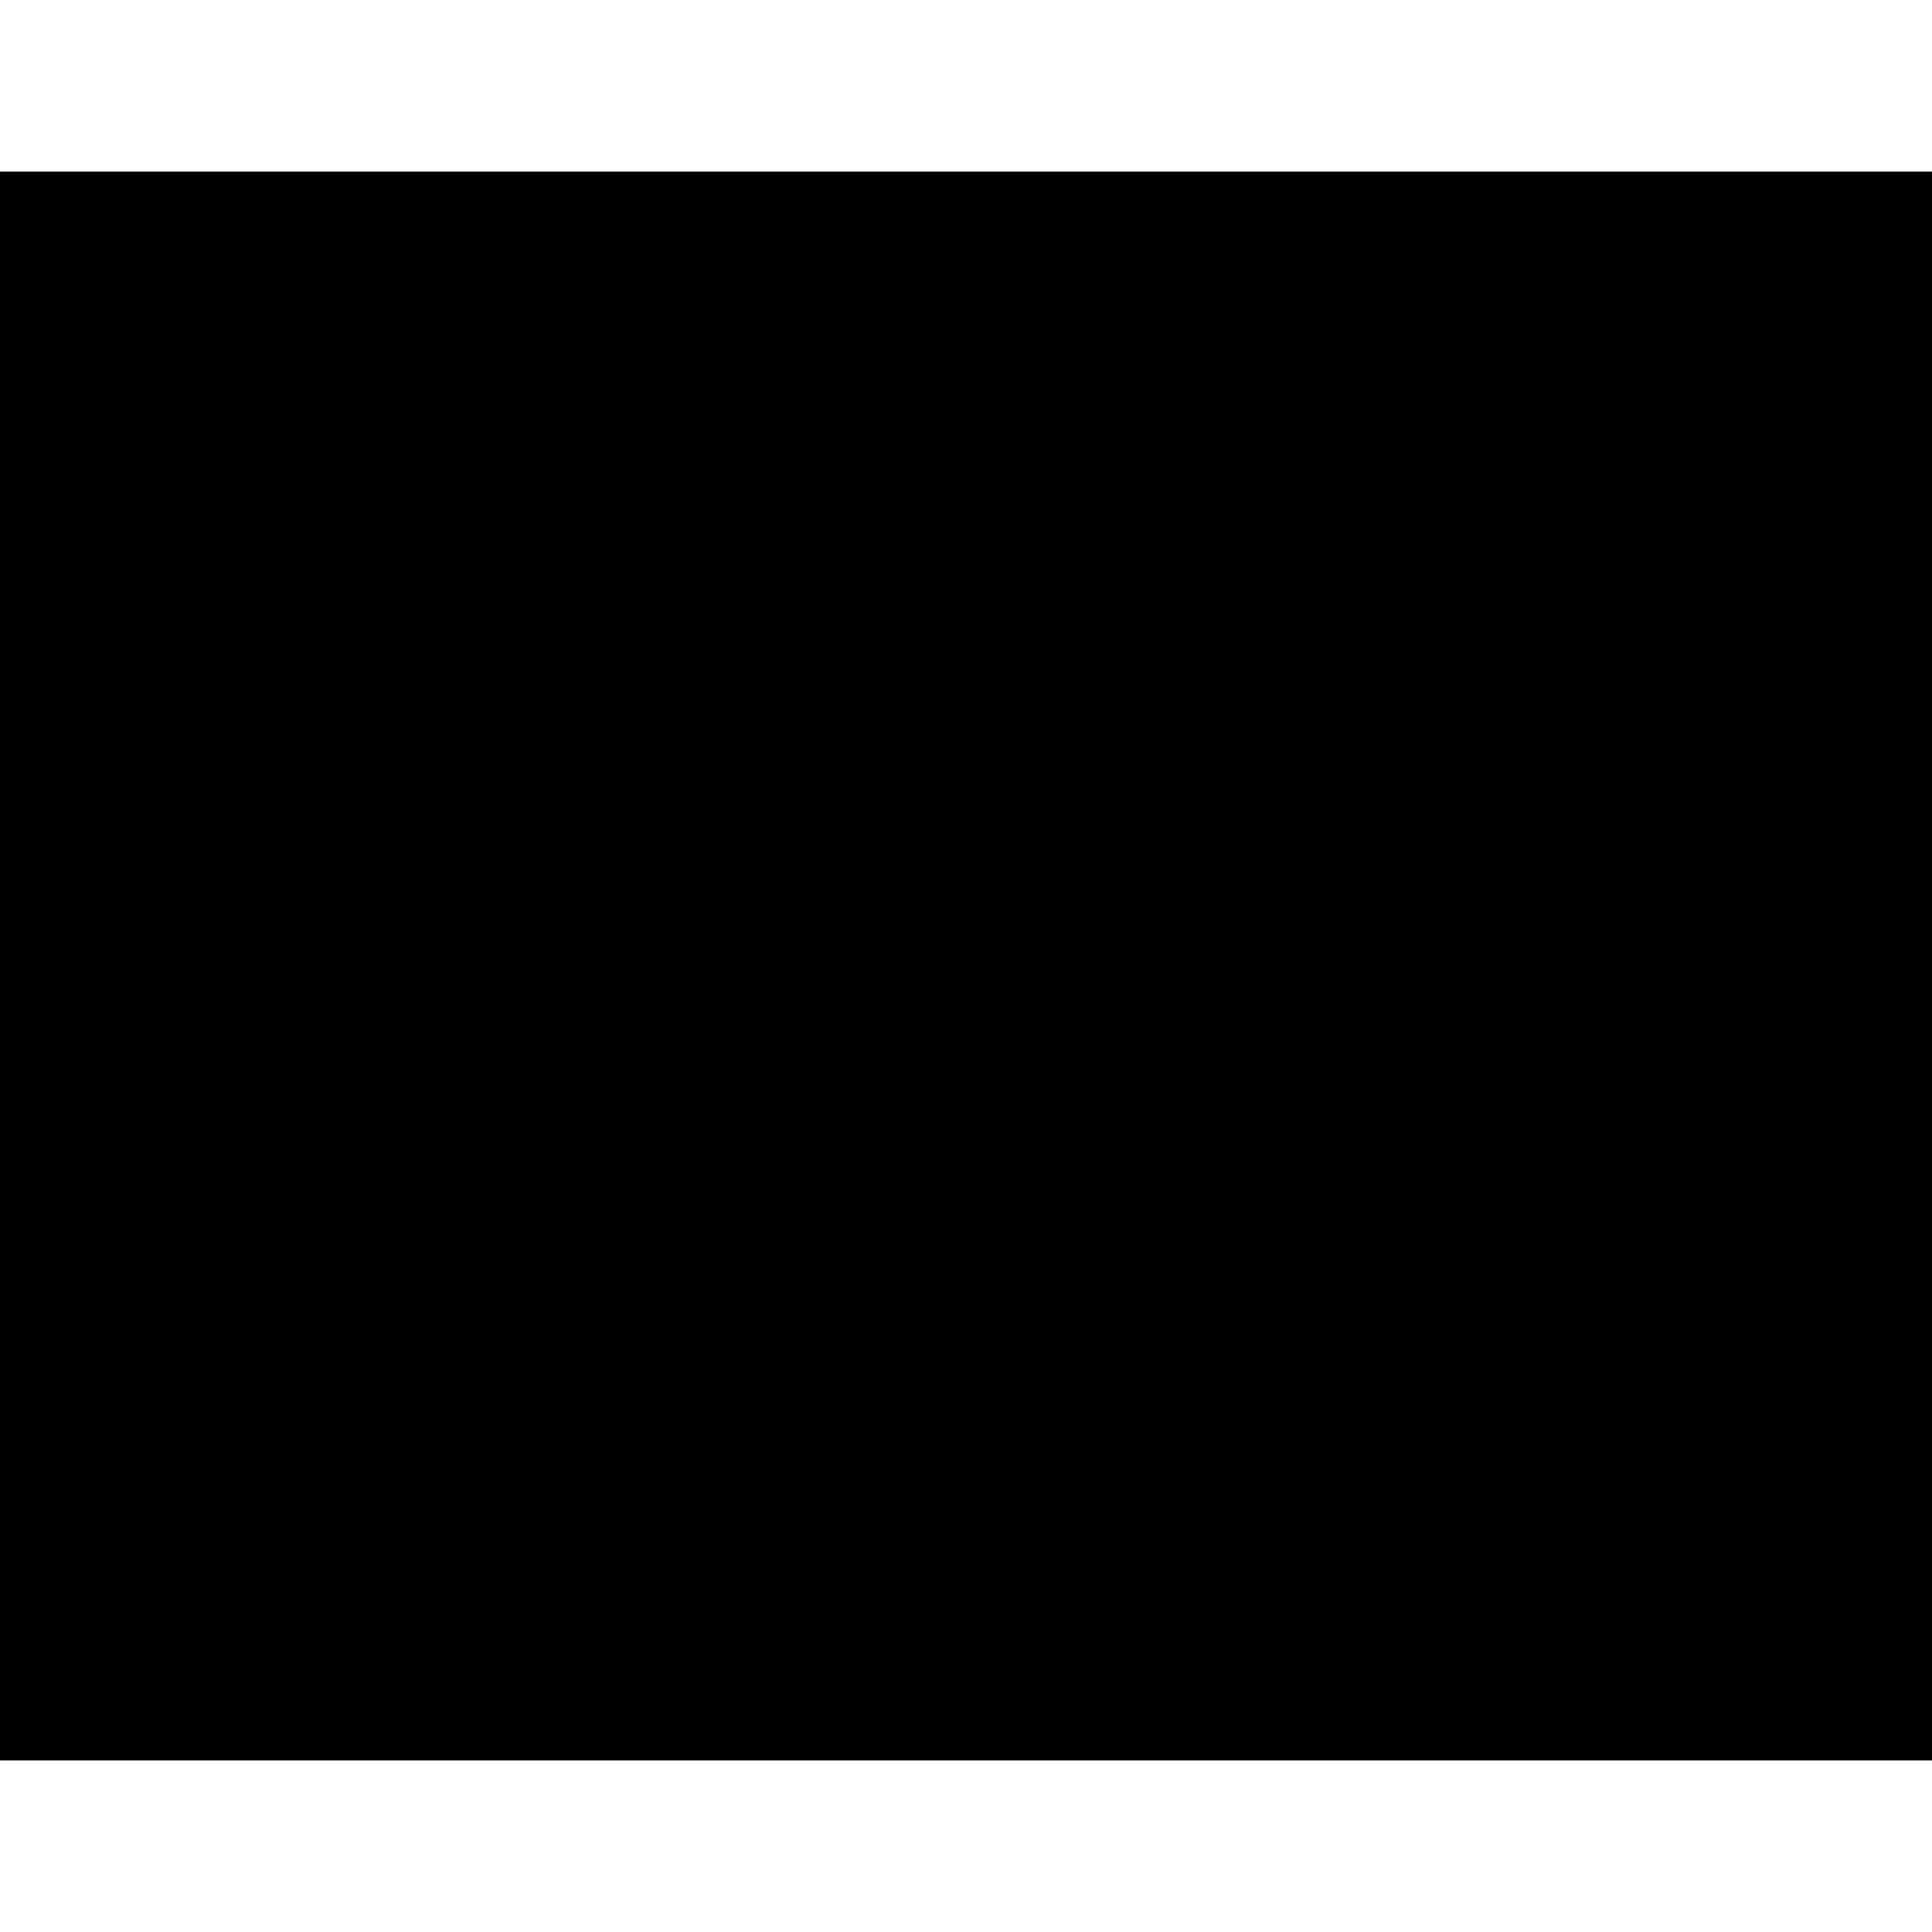
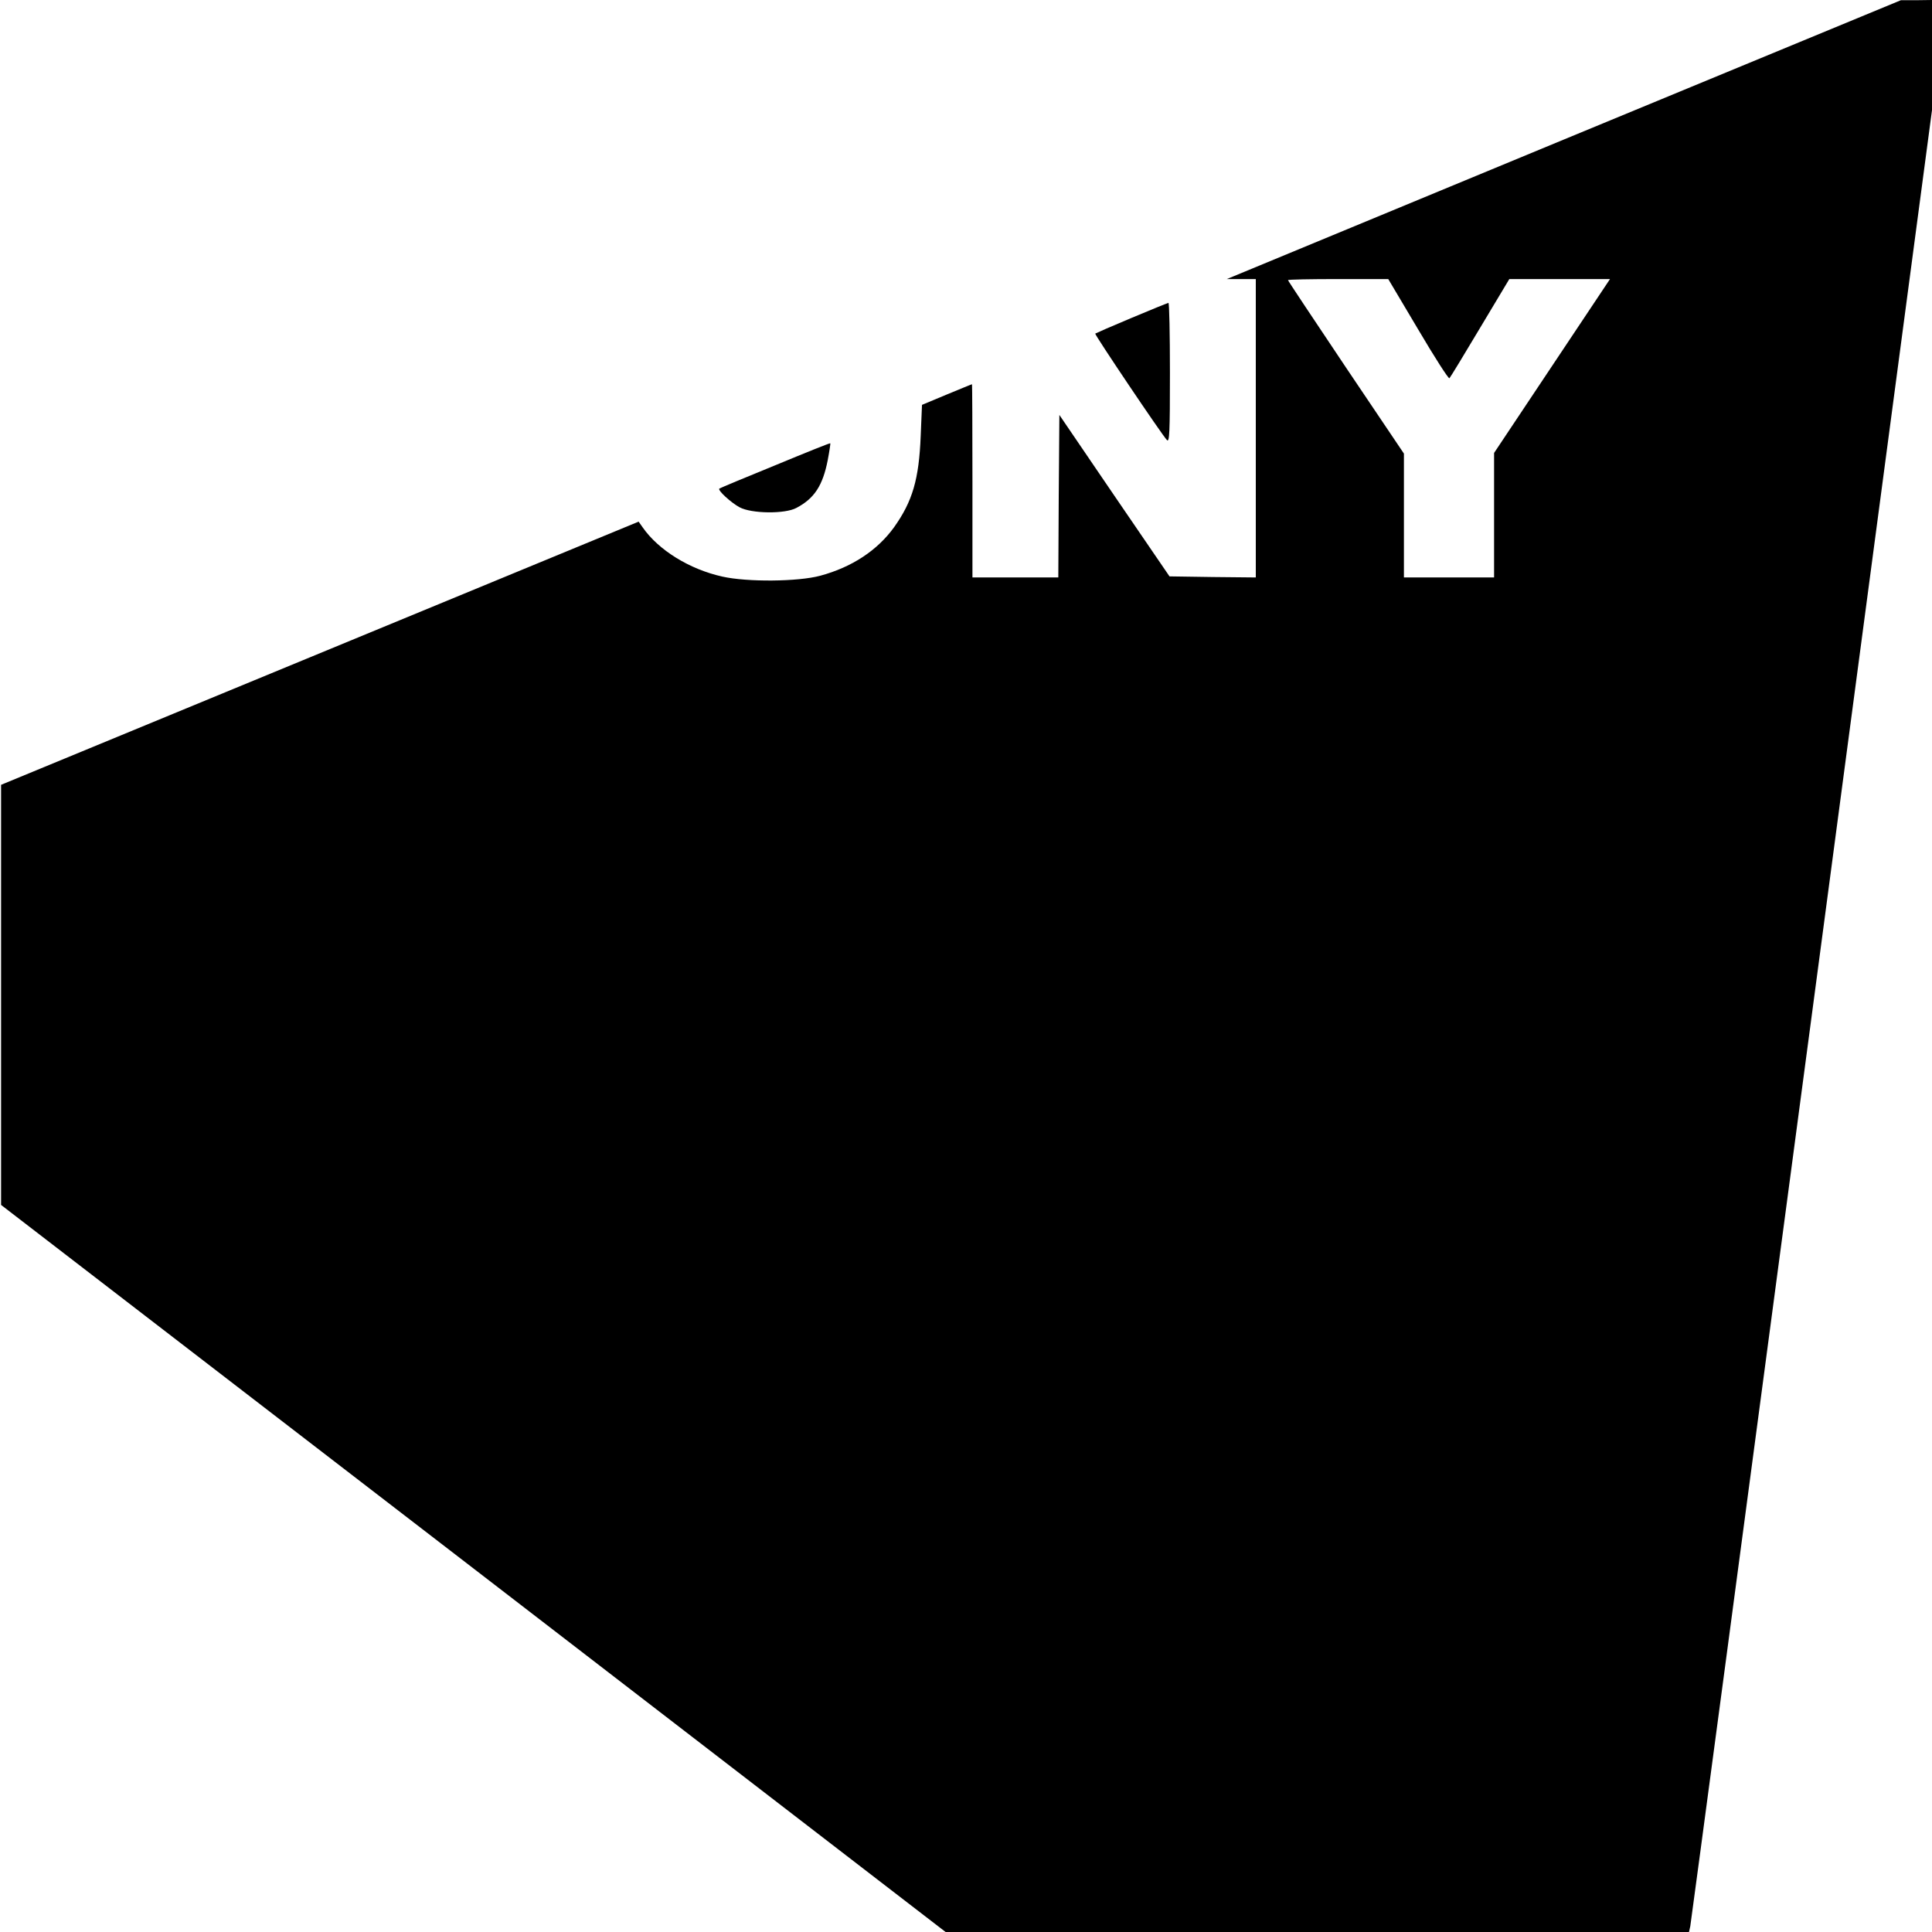
- <svg xmlns="http://www.w3.org/2000/svg" version="1.0" width="946pt" height="946pt" viewBox="0 0 946 946" preserveAspectRatio="xMidYMid meet">
-   <g transform="translate(0,946) scale(0.1,-0.1)" fill="#000000" stroke="none">
-     <path d="M0 4730 l0 -3890 4730 0 4730 0 0 3890 0 3890 -4730 0 -4730 0 0 -3890z" />
+ <svg xmlns="http://www.w3.org/2000/svg" version="1.0" width="900pt" height="900pt" viewBox="0 0 900 900" preserveAspectRatio="xMidYMid meet">
+   <g transform="translate(0,900) scale(0.1,-0.1)" fill="#000000" stroke="none">
+     <path d="M7285 8350 l-1570 -650 68 0 67 0 0 -695 0 -695 -201 2 -201 3 -257 376 -256 376 -3 -378 -2 -379 -200 0 -200 0 0 450 c0 248 -1 450 -2 450 -2 0 -55 -22 -118 -48 l-115 -48 -6 -144 c-8 -203 -38 -305 -124 -426 -78 -108 -196 -186 -344 -226 -104 -28 -340 -30 -456 -4 -153 34 -297 123 -371 229 l-19 27 -1485 -613 -1485 -613 0 -979 0 -978 2200 -1693 2200 -1694 1732 0 1731 0 6 27 c3 16 258 1925 566 4244 l560 4216 0 257 0 256 -72 -1 -73 0 -1570 -649z m-679 -884 c76 -129 142 -232 146 -228 4 4 68 109 143 235 l136 227 234 0 235 0 -270 -405 -270 -405 0 -290 0 -290 -210 0 -210 0 0 288 0 289 -270 401 c-148 221 -270 404 -270 407 0 3 105 5 233 5 l234 0 139 -234z" />
+     <path d="M5271 7519 c-91 -38 -166 -71 -169 -73 -4 -4 310 -471 334 -496 12 -12 14 33 14 313 0 180 -3 327 -7 326 -5 -1 -82 -32 -172 -70z" />
+     <path d="M3610 6832 c-140 -57 -257 -106 -259 -108 -9 -8 55 -66 94 -87 55 -30 212 -32 265 -3 84 44 123 105 146 223 8 42 13 77 12 78 -2 2 -118 -45 -258 -103z" />
  </g>
</svg>
